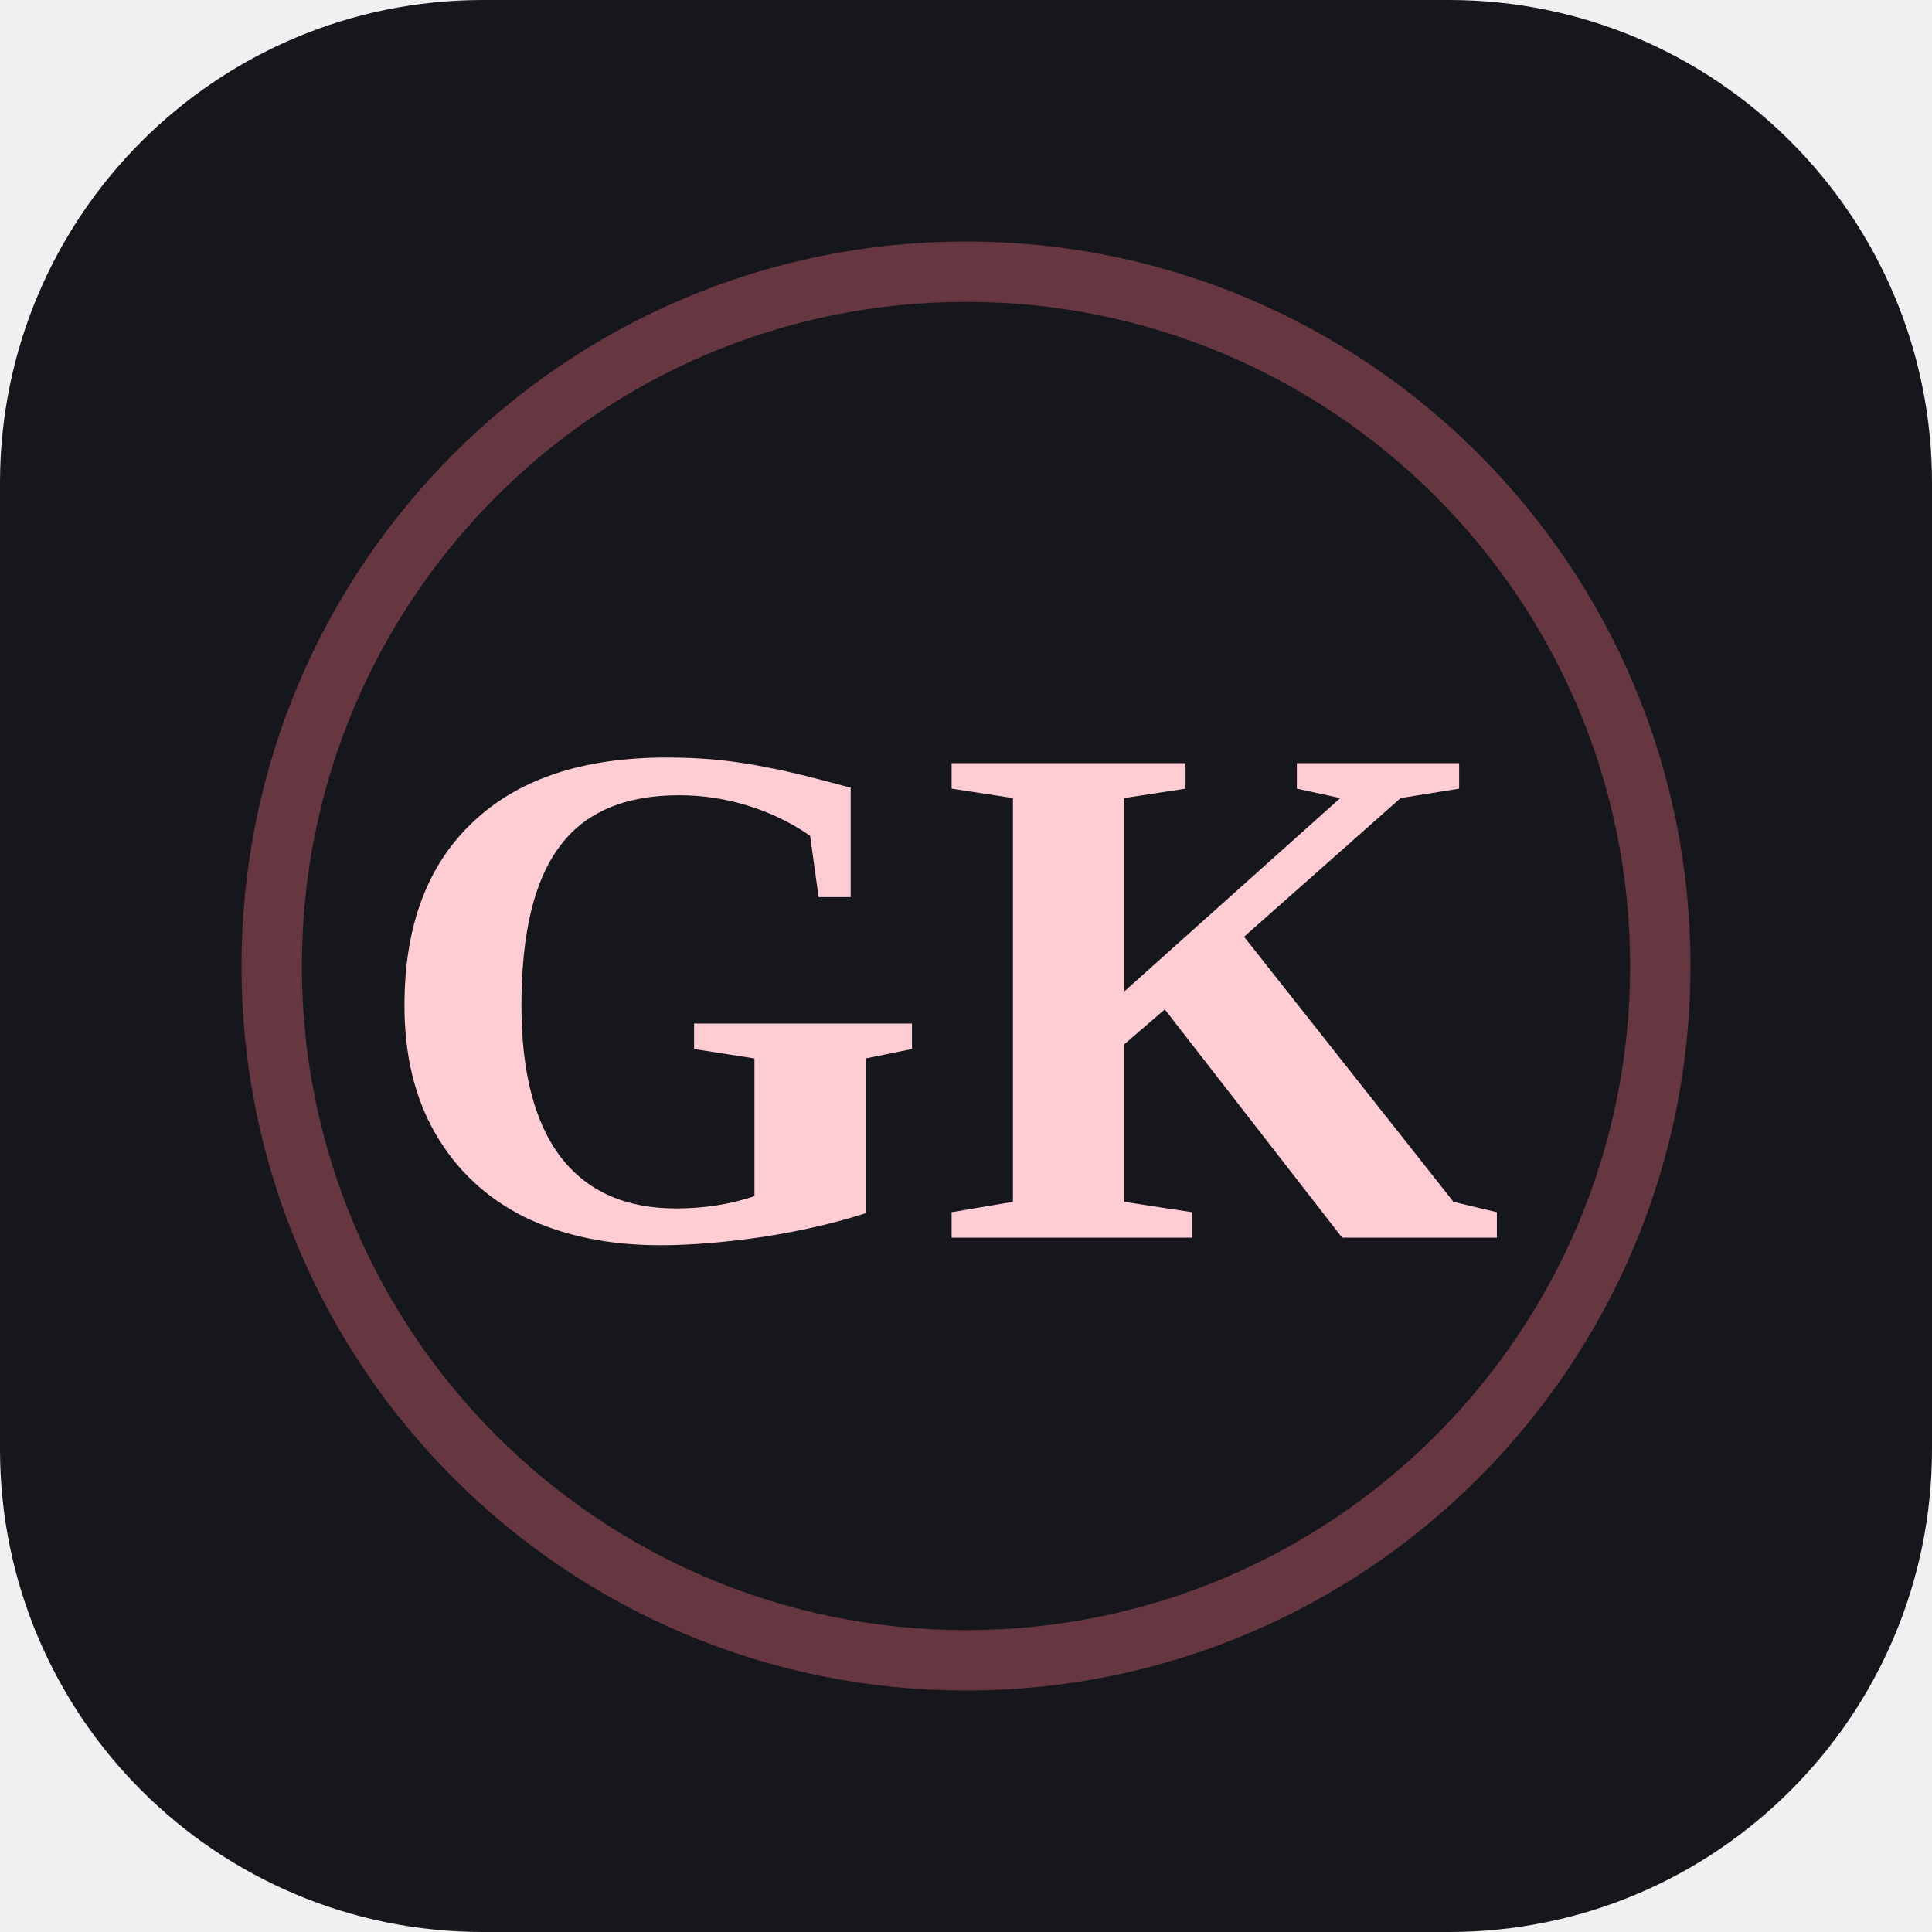
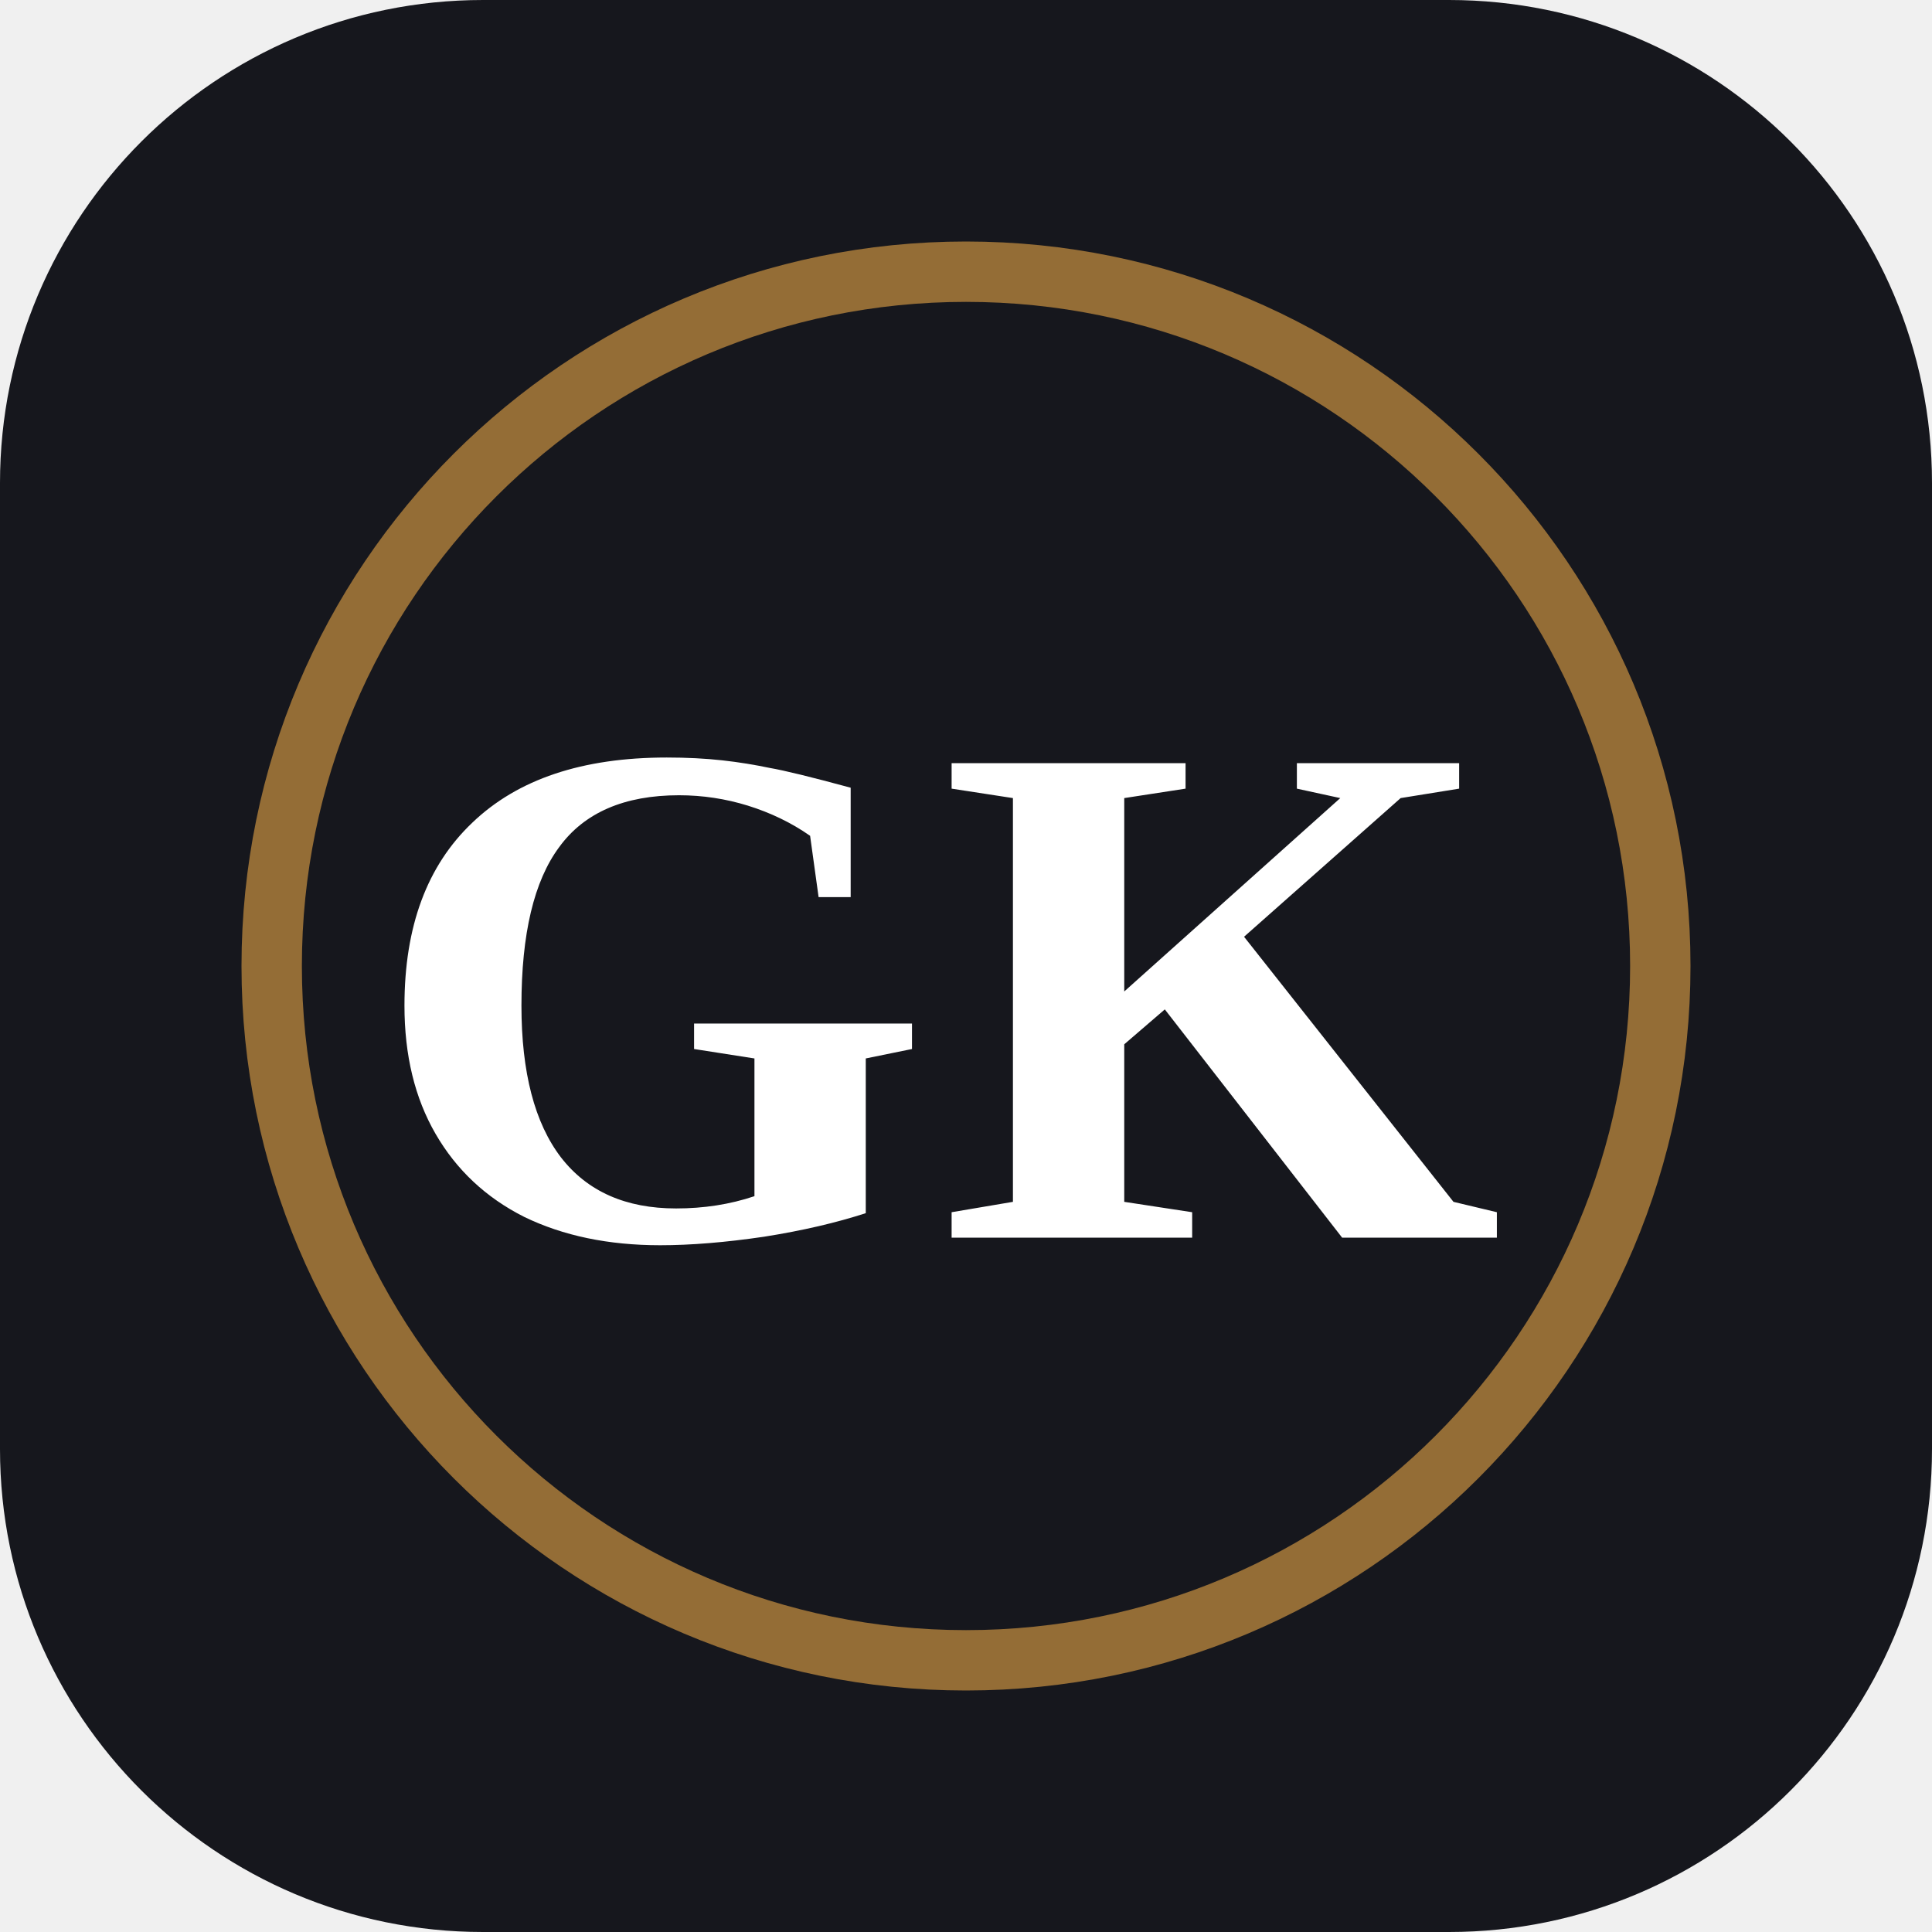
<svg xmlns="http://www.w3.org/2000/svg" viewBox="0 0 32 32" fill="none">
  <rect width="32" height="32" rx="8" fill="#16171d" />
-   <circle cx="16" cy="16" r="11.5" stroke="rgba(251,113,133,0.35)" stroke-width="1" />
-   <text x="15.5" y="20.5" text-anchor="middle" font-family="Georgia, 'Times New Roman', serif" font-size="12" font-weight="600" fill="#fecdd3" letter-spacing="0.01em">GK</text>
+   <circle cx="16" cy="16" r="11.5" stroke="rgba(180, 130, 60, 0.8)" stroke-width="1" />
+   <text x="15.5" y="20.5" text-anchor="middle" font-family="Georgia, 'Times New Roman', serif" font-size="12" font-weight="600" fill="#ffffff" letter-spacing="0.01em">GK</text>
</svg>
